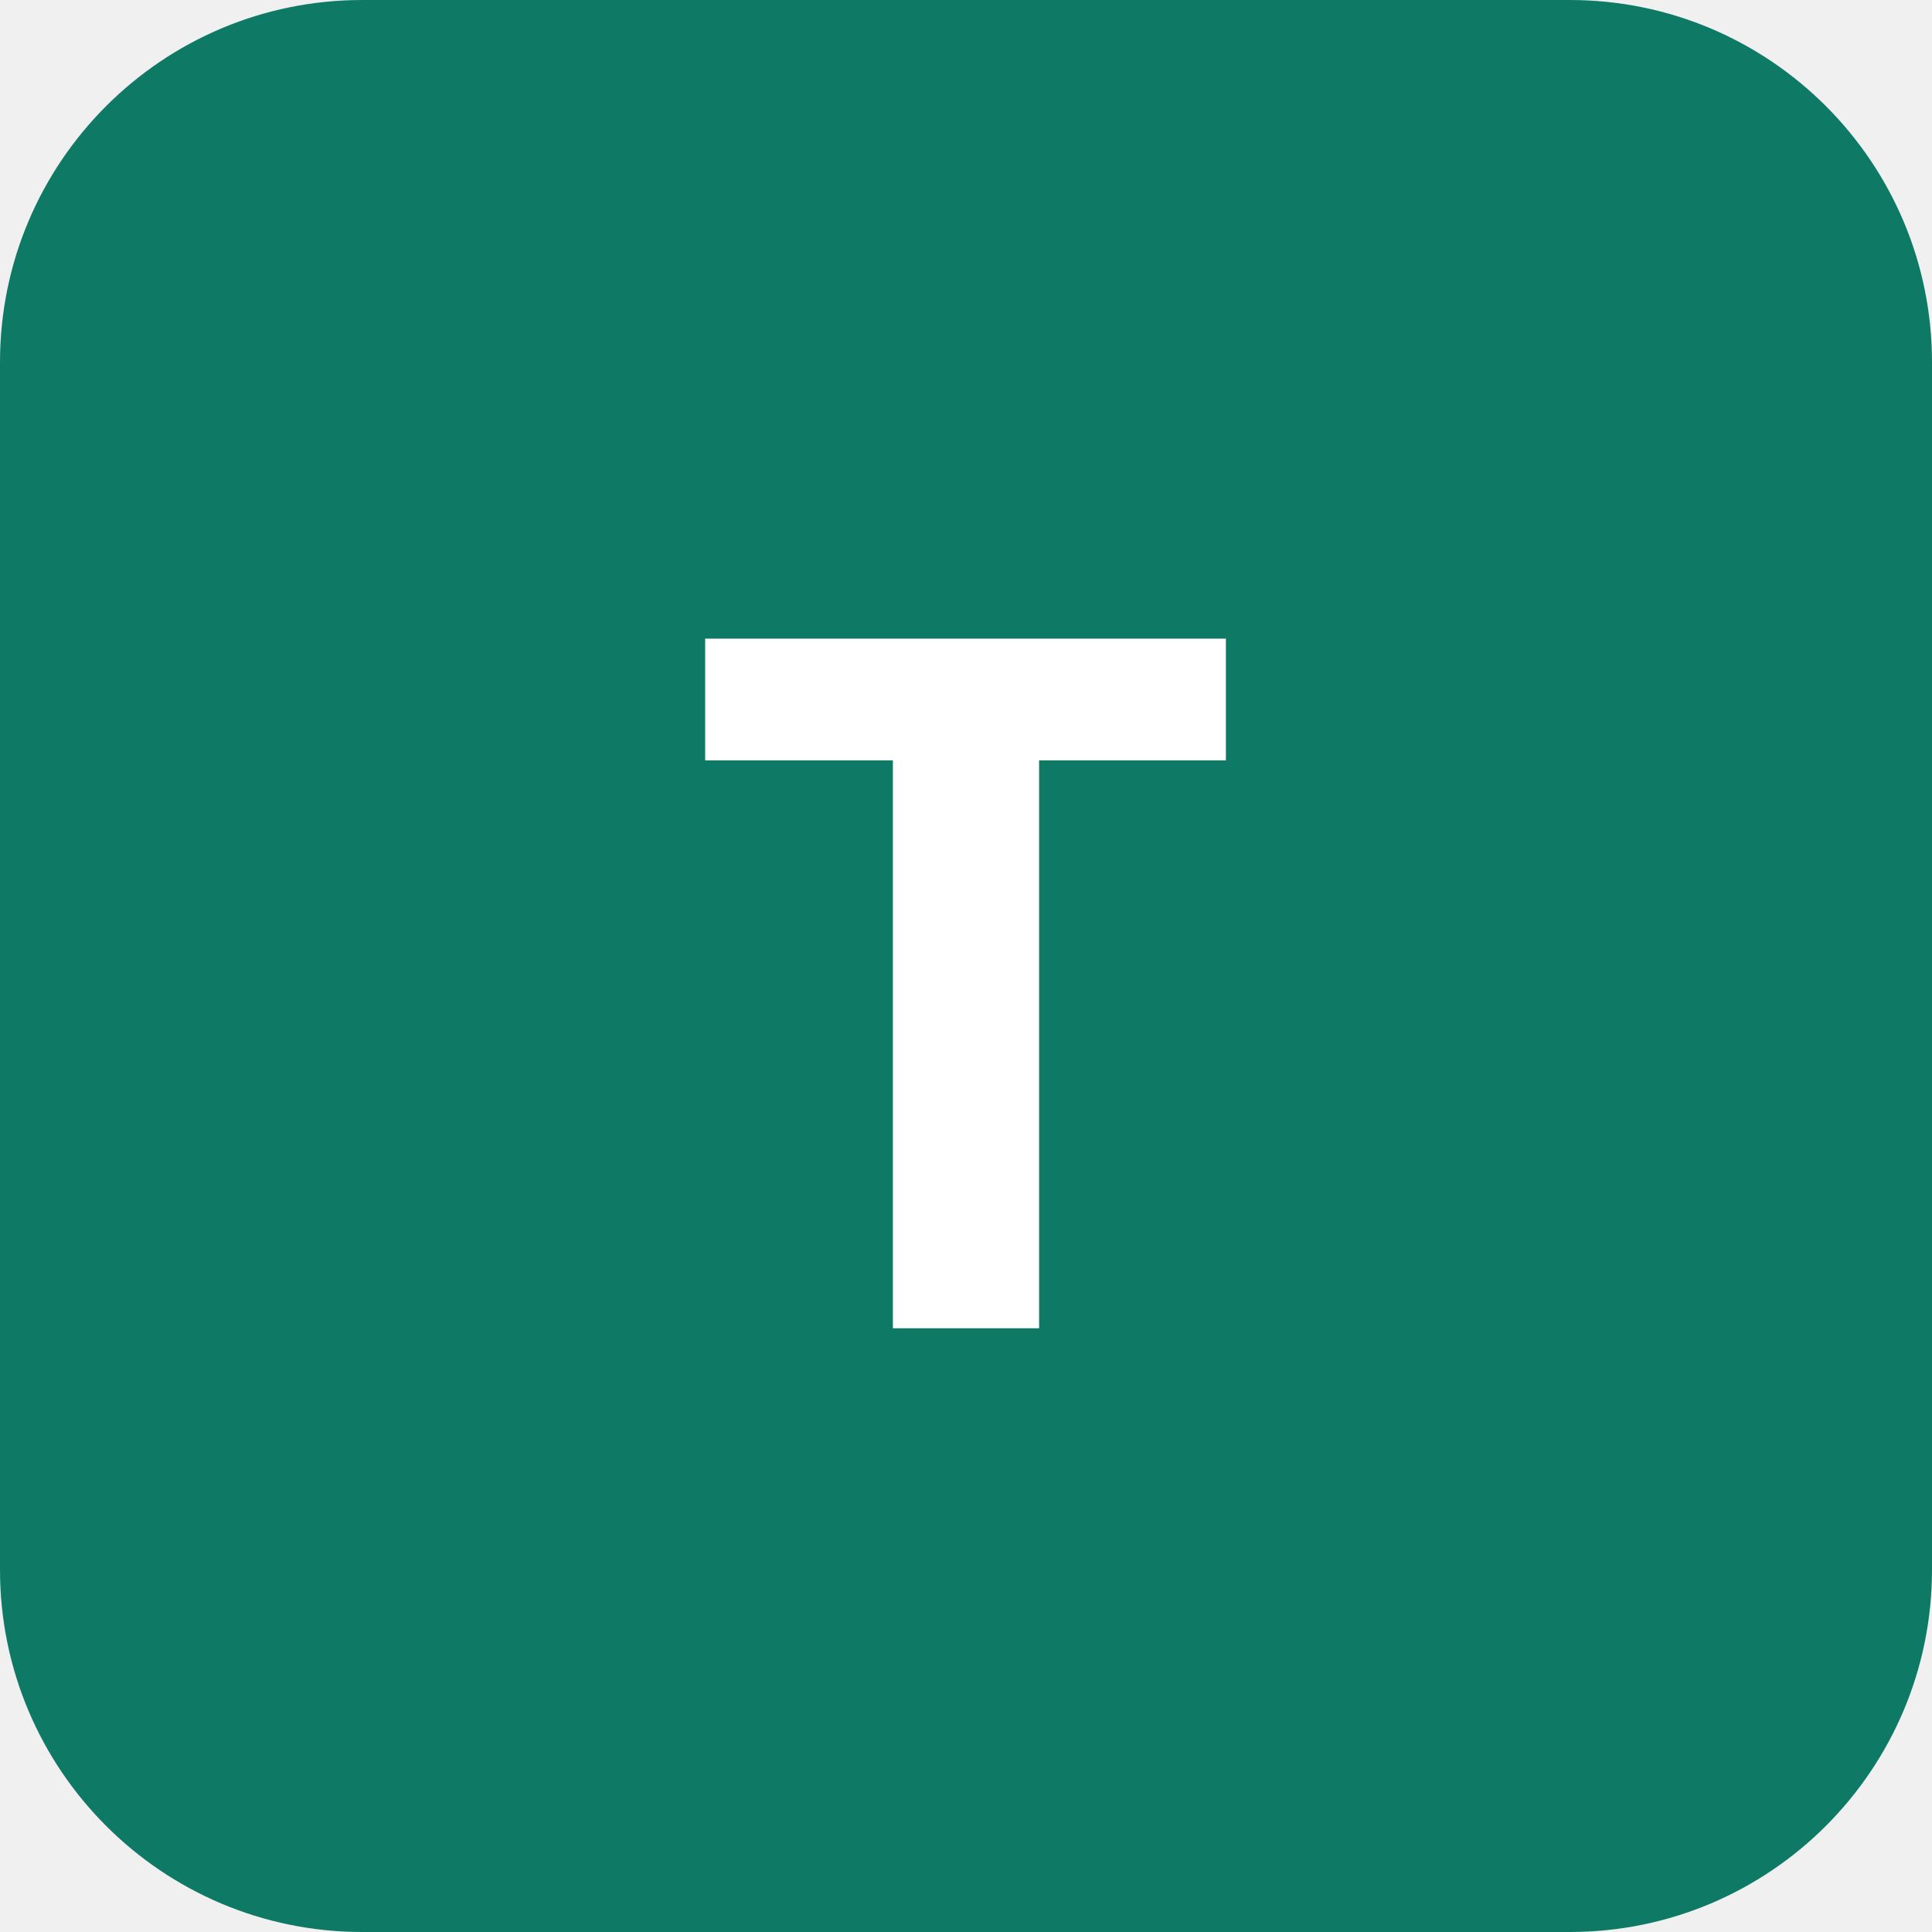
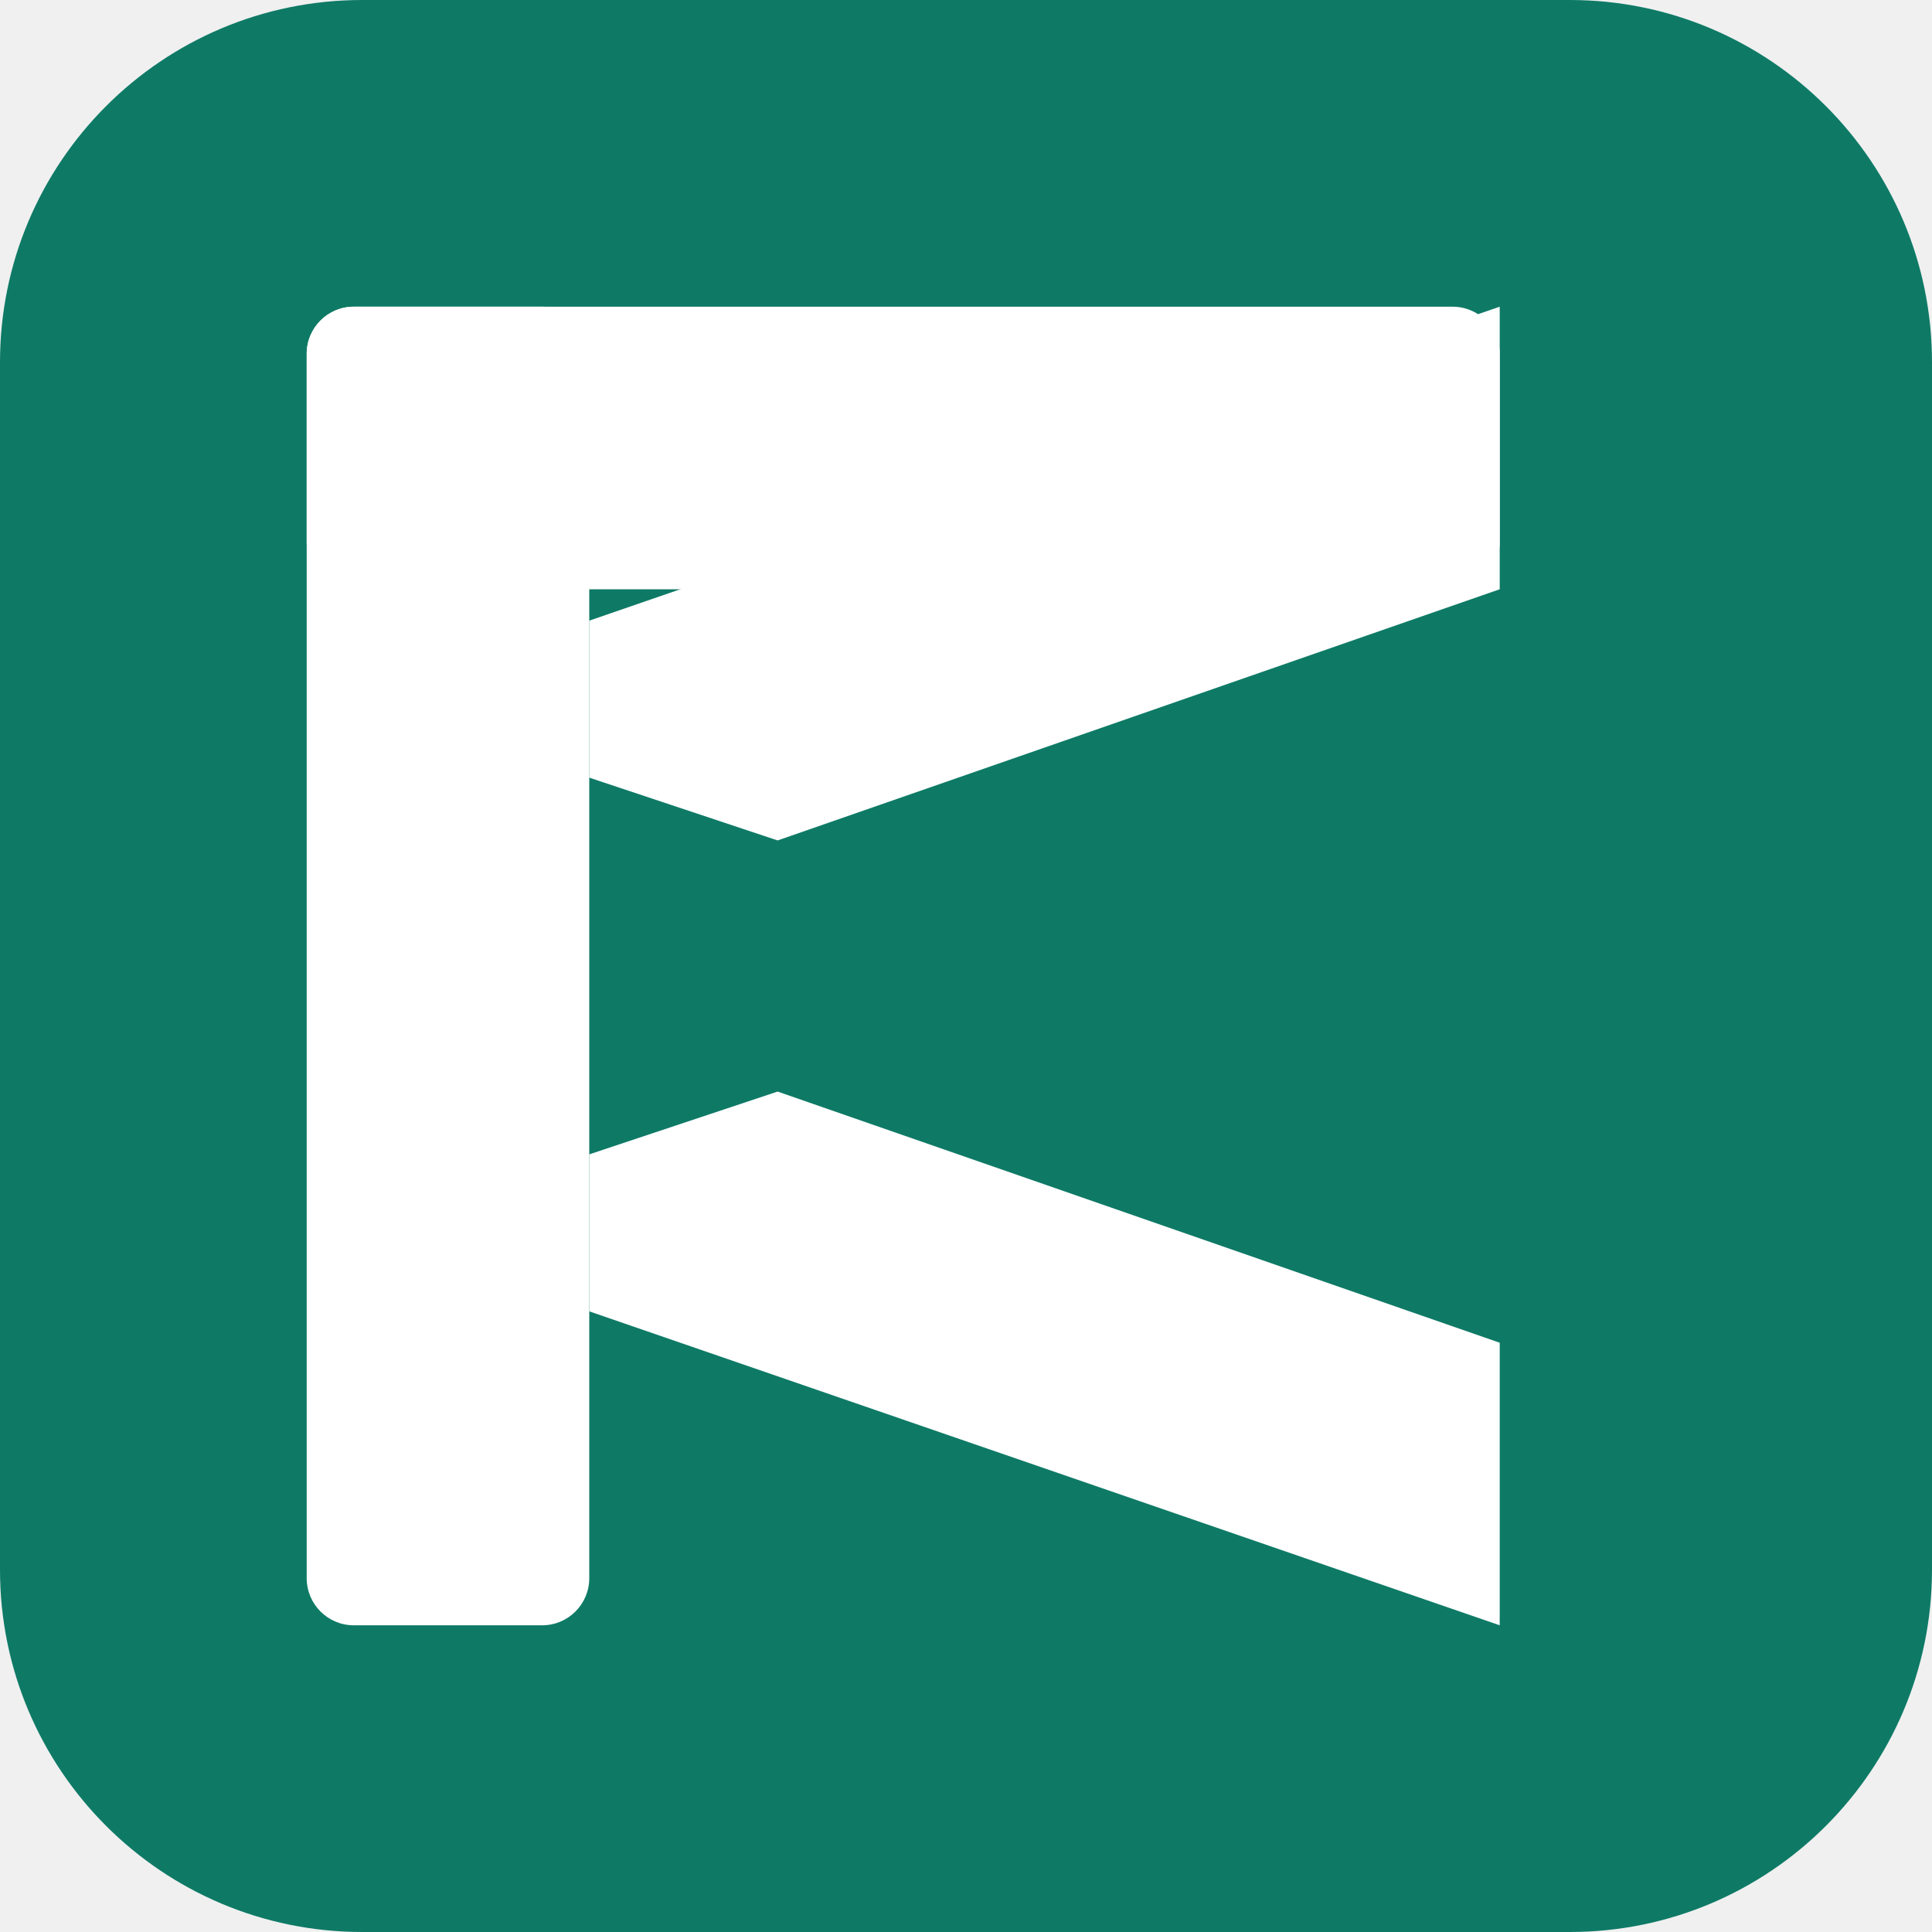
- <svg xmlns="http://www.w3.org/2000/svg" width="32" height="32" viewBox="0 0 32 32">
-   <rect width="32" height="32" rx="6" fill="#0E7A66" />
-   <text x="16" y="22" font-family="system-ui, sans-serif" font-weight="bold" font-size="16" fill="white" text-anchor="middle">T</text>
+ <svg xmlns="http://www.w3.org/2000/svg" width="16" height="16" viewBox="0 0 16 16">
+   <rect width="16" height="16" rx="3" fill="#0E7A66" />
+   <g transform="translate(1.5, 1.5) scale(0.13)">
+     <rect x="8" y="8" width="76" height="18" rx="3" fill="#FFFFFF" />
+     <rect x="8" y="8" width="18" height="84" rx="3" fill="#FFFFFF" />
+     <polygon points="26,38 26,28 84,8 84,26 38,42" fill="#FFFFFF" />
+     <polygon points="26,62 38,58 84,74 84,92 26,72" fill="#FFFFFF" />
+   </g>
</svg>
